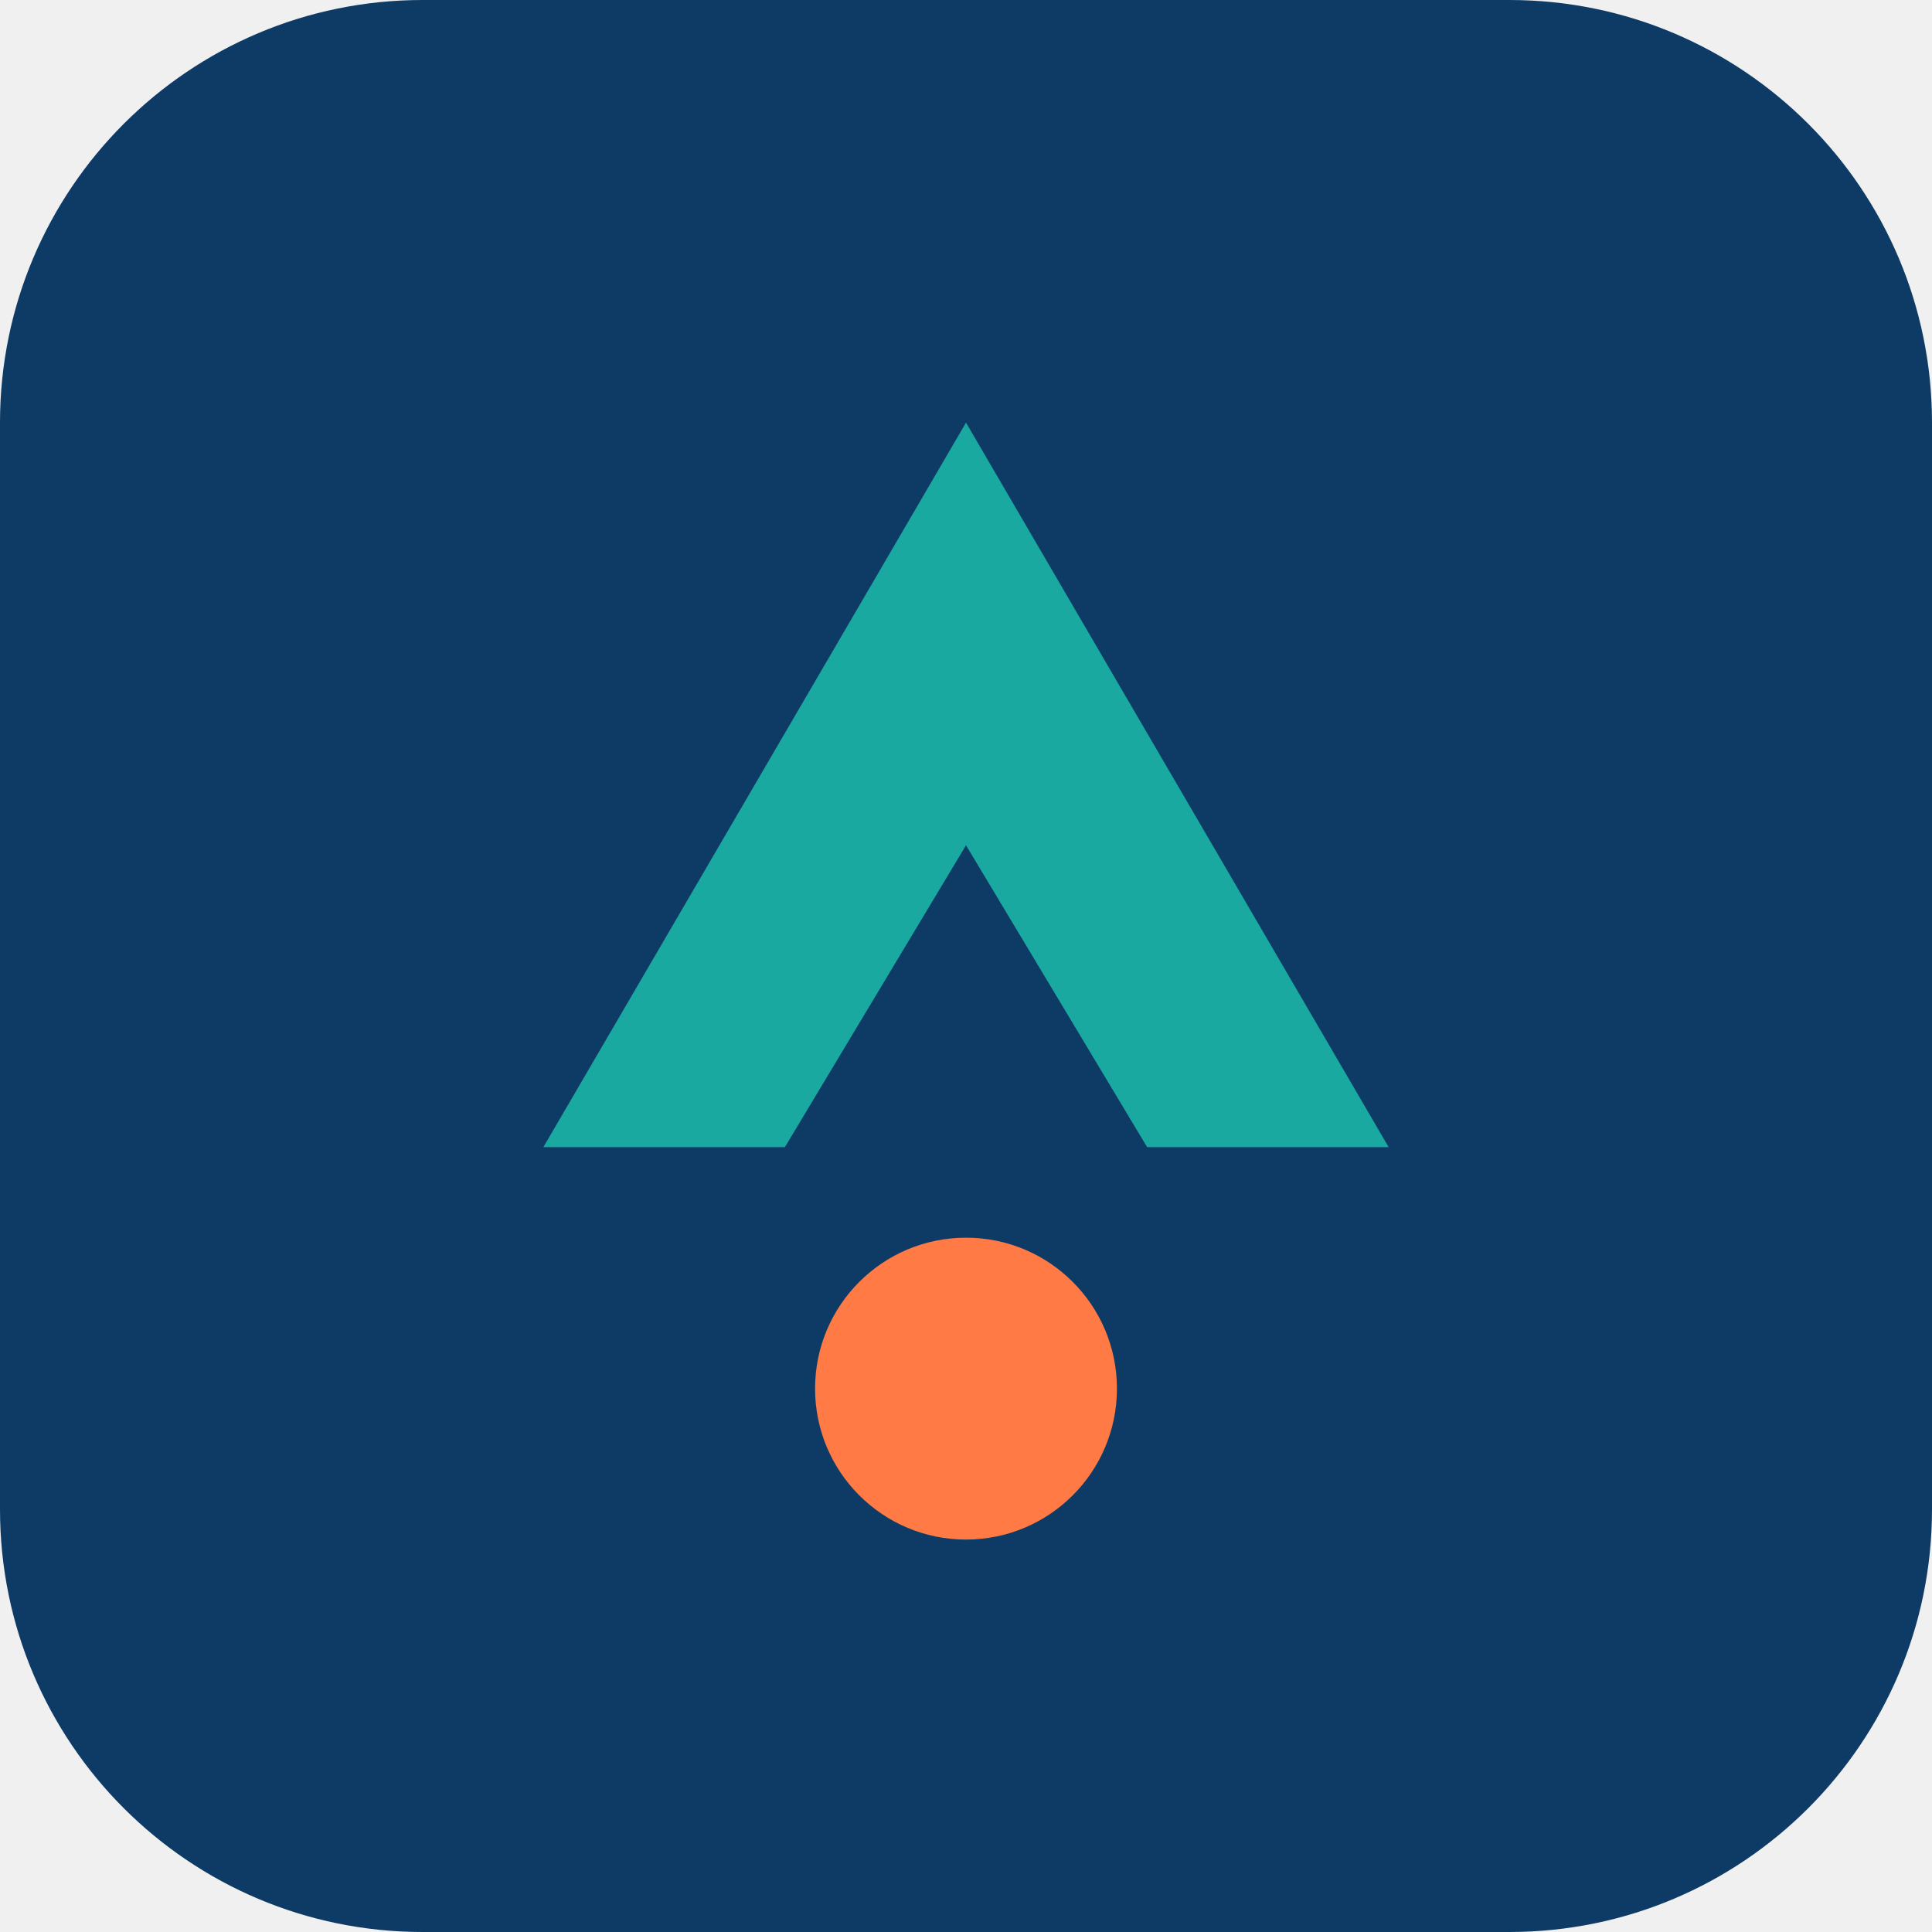
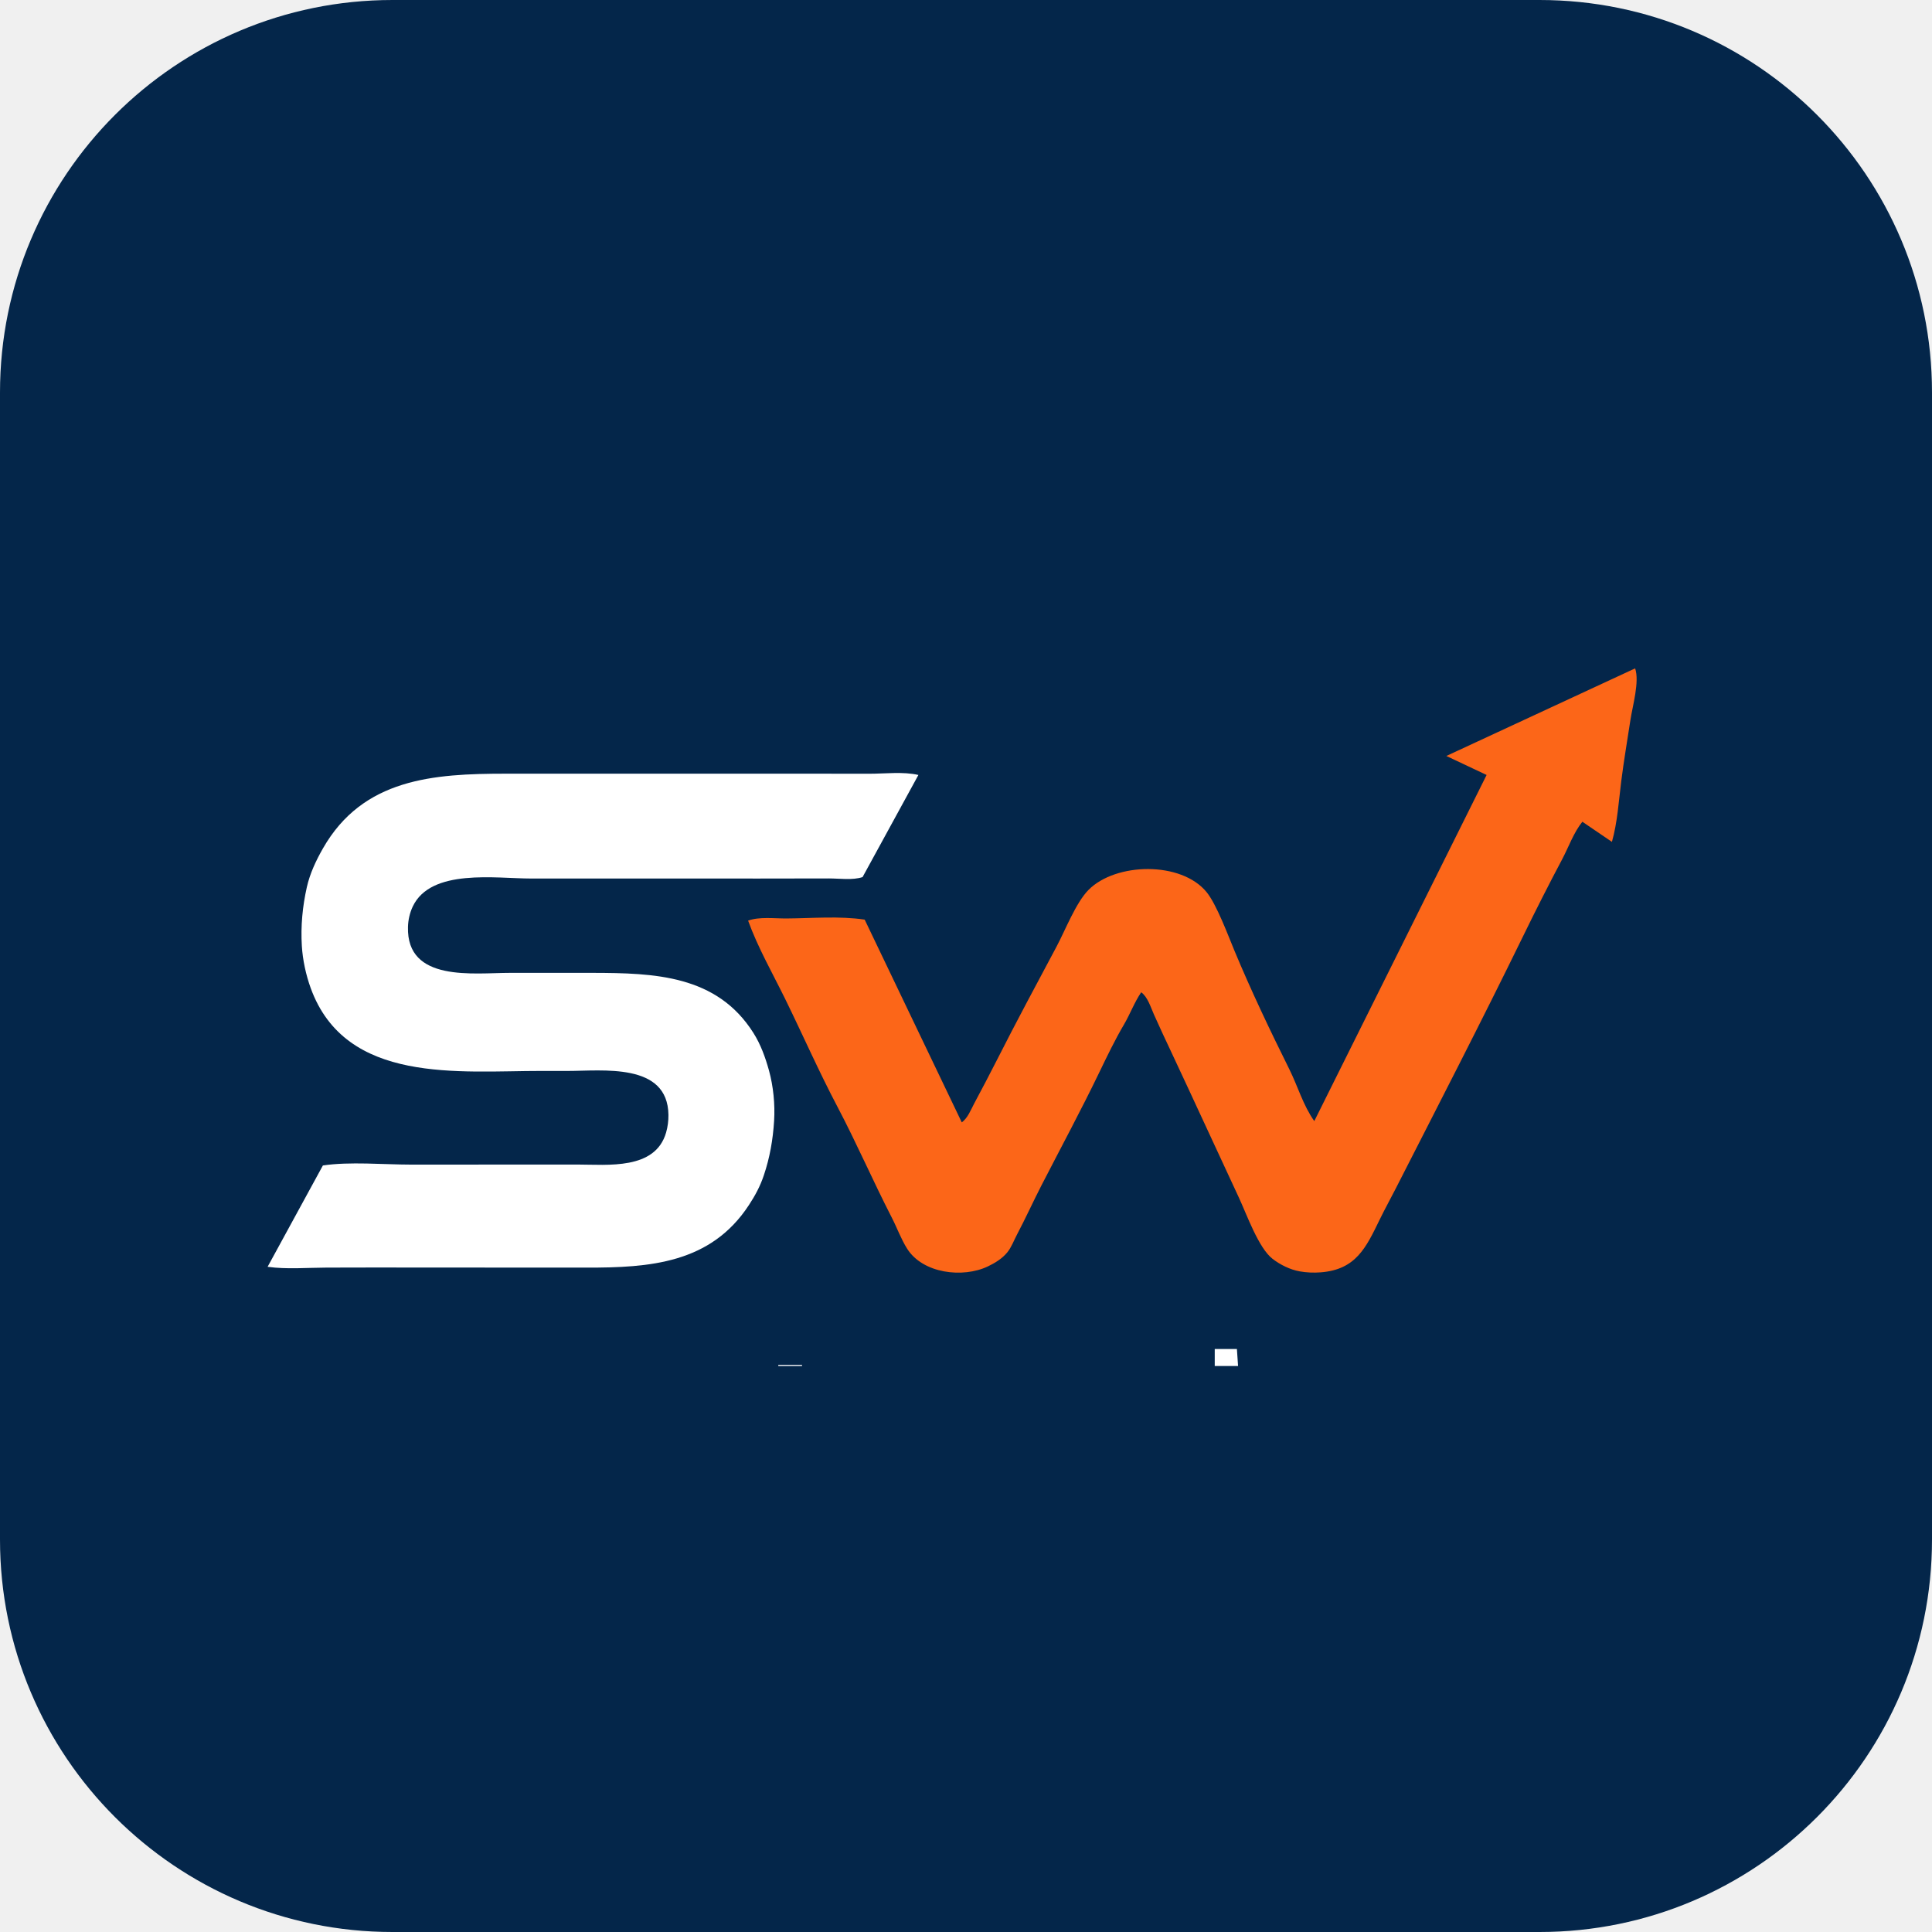
- <svg xmlns="http://www.w3.org/2000/svg" width="64" height="64" viewBox="0 0 64 64">
-   <rect width="64" height="64" rx="14" fill="#0d3b66" />
-   <path d="M32 14 L46 38 H38 L32 28 L26 38 H18 Z" fill="#1aa9a0" />
-   <circle cx="32" cy="46" r="5" fill="#ff7a45" />
+ <svg xmlns="http://www.w3.org/2000/svg" viewBox="0 0 512 512">
+   <rect width="512" height="512" rx="104" fill="#04264a" />
+   <svg x="70" y="150" width="372" height="212" viewBox="248 305 665 330" preserveAspectRatio="xMidYMid meet">
+     <path d="M557.95 379.5C549.13 395.63 540.32 411.75 531.5 427.88C526.67 429.46 520.63 428.51 515.5 428.52C504.5 428.54 493.5 428.56 482.5 428.57C446.5 428.59 410.5 428.51 374.5 428.56C357.86 428.58 327 423.62 318.39 441.85C316.98 444.84 316.23 448.2 316.14 451.5C315.42 477.81 347.23 473.25 364.5 473.25C377.5 473.25 390.5 473.22 403.5 473.25C432.87 473.31 462.43 474.23 479.79 501.71C483.25 507.18 485.42 513.25 487.15 519.45C489.23 526.97 490.08 535.57 489.59 543.36C489.03 552.32 487.57 560.73 484.7 569.24C482.96 574.4 480.64 578.69 477.68 583.22C459.57 610.93 430.68 612.95 400.5 612.89C388.83 612.86 377.17 612.89 365.5 612.87C352.17 612.85 338.83 612.88 325.5 612.86C309.5 612.82 293.5 612.82 277.5 612.88C268.37 612.91 258.66 613.77 249.64 612.5C258.37 596.5 267.1 580.5 275.83 564.5C288.47 562.6 304.47 564.08 317.5 564.09C343.83 564.11 370.17 564.06 396.5 564.06C410.74 564.07 433.27 566.73 438.42 548.91C439.2 546.21 439.57 543.32 439.53 540.52C439.21 515.59 408.29 519.74 391.5 519.72C387.5 519.72 383.5 519.71 379.5 519.71C340.49 519.68 286.68 526.2 270.06 480.47C267.8 474.25 266.26 467.1 265.86 460.5C265.29 451.07 266.17 441.79 268.24 432.59C269.7 426.14 272.58 420.03 275.84 414.32C294.77 381.13 328.22 378.89 362.5 378.89C375.83 378.9 389.17 378.87 402.5 378.89C414.5 378.92 426.5 378.89 438.5 378.9C454.5 378.91 470.5 378.87 486.5 378.9C502.5 378.92 518.5 378.86 534.5 378.92C542.05 378.94 550.64 377.81 557.95 379.5ZM708.84 651.44C709.4 659.63 709.95 667.82 710.5 676C727.04 659.78 750.25 674.44 749.46 696.5C748.76 716.44 725.59 728.98 710.5 713.74C710.1 715.09 710.03 717.78 709.22 718.86C708.16 720.28 699.72 719.37 698.34 718.88C698.34 696.4 698.34 673.92 698.34 651.44C701.84 651.44 705.34 651.44 708.84 651.44ZM502.82 658.98C502.82 663.02 502.82 667.06 502.82 671.09C507.17 671.09 511.52 671.09 515.88 671.09C515.88 674.1 515.88 677.1 515.88 680.11C511.6 680.11 507.33 680.11 503.05 680.11C502.63 686.89 502.84 693.71 502.85 700.5C502.86 703.22 502.36 706.89 504.62 708.9C507.68 711.63 512.11 710 515.5 708.9C516.45 711.44 517.41 713.97 518.36 716.5C515.78 718.55 512.86 719.78 509.5 720.12C507.23 720.35 504.78 720.36 502.55 719.91C486.04 716.58 492.84 692.14 491.34 680.21C488.9 680.21 486.46 680.21 484.02 680.21C484.02 677.14 484.02 674.08 484.02 671.02C486.54 671.02 489.06 671.02 491.57 671.02C491.57 667 491.57 662.99 491.57 658.98C495.32 658.98 499.07 658.98 502.82 658.98ZM289.73 675.5C288.32 677.81 286.91 680.13 285.5 682.44C278.79 680.39 268.38 675.06 263.19 682.5C263.66 688.59 269.29 688.96 274.38 690.22C283.56 692.49 292.32 696.11 290.64 707.3C287.96 725.17 260.4 721.78 249.94 713.5C251.46 710.84 252.98 708.18 254.5 705.51C261.37 709.03 274.74 715.85 279.92 706.5C278.88 700.48 272.76 699.96 267.54 698.81C259.03 696.94 250.54 692.79 251.96 682.5C254.14 666.63 280.48 666.95 289.73 675.5ZM312.5 676.8C322.28 665.93 335.59 667.56 344.5 678.32C347.08 675.74 349.57 673.05 352.96 671.47C361.72 667.4 374.31 669.44 378.79 678.72C382.03 685.43 381.01 693.29 380.98 700.5C380.96 706.77 381.58 713.28 380.5 719.43C377.17 719.43 373.83 719.43 370.5 719.43C368.41 710.19 370.7 699.98 369.89 690.5C369.38 684.51 365.78 679.92 359.5 679.81C341.09 679.5 348.31 708.19 346.5 719.49C342.83 719.49 339.17 719.49 335.5 719.49C334.32 709.93 335.76 700.12 335.15 690.5C334.79 684.8 331.63 680 325.5 679.84C306.01 679.32 313.64 707.79 311.5 719.44C307.96 719.44 304.41 719.44 300.87 719.44C300.87 703.13 300.87 686.82 300.87 670.51C302.56 670.43 310.81 669.83 311.63 670.85C312.53 671.99 312.19 675.33 312.5 676.8ZM435.5 718.6C433.43 719.2 426.69 721.02 425.14 718.36C424.66 717.53 424.65 715.49 424.5 714.53C421.77 716.75 418.79 718.87 415.3 719.72C405.44 722.14 392.72 717.9 391.75 706.5C390.05 686.6 412.53 691.84 424.23 689.5C424.19 679.35 415.09 677.16 406.55 680.01C403.73 680.95 401.18 682.6 398.5 683.86C397.07 681.41 395.65 678.95 394.22 676.5C404.88 667.71 428.83 665.06 434.44 681.09C437.24 689.11 435.65 709.38 435.5 718.6ZM461.5 677.34C465.52 672.24 471.09 669.42 477.6 670.23C477.6 673.37 477.6 676.51 477.6 679.65C473.41 680.84 468.96 680.97 465.45 683.96C457.51 690.72 462.53 709.87 460.5 719.39C456.99 719.39 453.48 719.39 449.98 719.39C449.98 703.11 449.98 686.83 449.98 670.55C451.67 670.44 459.77 669.8 460.61 670.86C461.55 672.04 461.24 675.82 461.5 677.34ZM567.5 670.7C571.5 682.21 575.5 693.72 579.5 705.24C584.11 693.62 588.73 682 593.34 670.38C596.47 670.38 599.6 670.38 602.73 670.38C606.99 682.14 611.24 693.9 615.5 705.66C619.79 693.94 624.08 682.22 628.37 670.5C631.92 670.28 635.5 669.82 638.5 671.45C632.5 687.44 626.5 703.42 620.5 719.4C617.17 719.4 613.83 719.4 610.5 719.4C606.17 708.15 601.83 696.9 597.5 685.65C593.5 696.88 589.5 708.12 585.5 719.35C581.83 719.35 578.17 719.35 574.5 719.35C568.5 703.31 562.5 687.28 556.5 671.24C559.69 669.85 563.92 670.17 567.5 670.7ZM688.5 698.46C676.5 698.46 664.5 698.46 652.5 698.46C652.66 707.18 662.25 711.82 670.18 710.53C674.12 709.89 677.04 707.2 680.5 705.63C682.26 707.58 684.01 709.54 685.77 711.5C679.55 723.16 658.1 722.02 649.04 714.49C639.84 706.85 638.47 693.13 643.32 682.77C649.24 670.15 667.7 665.37 679.13 673.41C687.1 679.03 689.94 689.25 688.5 698.46ZM677.71 690.78C677.38 674.42 653.21 675.21 652.33 690.78C660.79 690.78 669.25 690.78 677.71 690.78ZM721.65 679.35C703.68 681.94 706.83 712.29 725.5 710.38C744 708.49 740.74 676.59 721.65 679.35ZM551.32 689.13C551.32 692.11 551.32 695.09 551.32 698.08C543.07 698.08 534.82 698.08 526.57 698.08C526.57 695.09 526.57 692.11 526.57 689.13C534.82 689.13 543.07 689.13 551.32 689.13ZM424.69 698.5C418.66 696.75 399.09 695.57 403.44 707.15C404.76 710.68 409.27 711.38 412.5 711.36C420.39 711.29 424.82 706.11 424.69 698.5Z" fill="#ffffff" fill-rule="evenodd" />
+     <path d="M897.5 329C899.65 335.29 896.29 346.68 895.25 353.55C893.78 363.19 892.13 372.81 890.91 382.5C889.72 391.95 889.11 402.04 886.5 411.19C881.83 408.01 877.17 404.84 872.5 401.66C868.34 406.81 866.05 413.55 862.94 419.41C856.56 431.44 850.38 443.65 844.41 455.89C824.83 496.02 804.31 535.77 784.03 575.53C781.56 580.37 778.92 585.14 776.54 590.02C770.02 603.42 765.26 613.85 748.5 615.13C745.17 615.38 741.84 615.25 738.56 614.66C734.02 613.85 729.39 611.55 725.74 608.74C719.07 603.6 713.49 587.66 709.77 579.71C699.16 556.97 688.73 534.16 678.07 511.45C675.18 505.31 672.28 499.15 669.53 492.96C667.96 489.43 666.56 484.64 663.5 482.45C660.22 487.29 658.27 492.74 655.32 497.76C651.06 505 647.38 512.66 643.73 520.23C635.04 538.26 625.49 555.99 616.32 573.79C612.33 581.54 608.74 589.51 604.67 597.21C603.22 599.94 602.04 603.22 600.1 605.62C597.67 608.61 594.23 610.72 590.81 612.34C579.09 617.92 560.09 615.78 552.6 603.91C549.72 599.34 547.81 593.99 545.34 589.19C536.46 571.91 528.71 553.99 519.66 536.8C510.83 520.05 503.19 502.67 494.86 485.66C488.89 473.49 481.89 461.27 477.27 448.5C482.61 446.56 489.74 447.52 495.5 447.48C507.57 447.4 520.57 446.23 532.5 448.03C547.83 480.04 563.17 512.06 578.5 544.08C581.38 541.97 582.74 538.21 584.48 534.95C588.07 528.2 591.66 521.45 595.11 514.62C604.25 496.57 613.85 478.71 623.37 460.86C627.5 453.13 632.54 440.03 638.5 433.99C651.41 420.9 682.52 420.28 694.5 435.03C699.24 440.86 704.63 455.44 707.69 462.79C715.56 481.67 724.53 500.52 733.63 518.82C737.67 526.93 740.22 536.06 745.5 543.47C772.71 488.82 799.92 434.16 827.13 379.5C820.77 376.5 814.42 373.5 808.06 370.5C837.87 356.67 867.69 342.83 897.5 329ZM788.5 676.69C793.34 672.33 797.95 669.25 804.71 670.27C804.71 673.54 804.71 676.8 804.71 680.07C801.68 680.62 798.34 680.66 795.55 682.04C782.77 688.38 790.76 708.4 787.5 719.31C783.88 719.31 780.27 719.31 776.65 719.31C776.47 710.71 776.9 702.1 776.69 693.5C776.51 686.27 775.38 677.57 777.5 670.73C779.35 670.52 786.54 669.61 787.55 670.9C788.48 672.11 788.17 675.17 788.5 676.69ZM827.72 670.39C837.8 668.5 849.5 670.83 855.62 679.87C864.18 692.51 859.41 713.65 844.15 718.6C834.67 721.68 823.51 720.63 816.14 713.36C802.77 700.18 808.44 674.01 827.72 670.39ZM832.77 679.46C814.04 681.61 816.42 712.83 836.5 710.23C854.24 707.93 851.21 677.34 832.77 679.46ZM757.59 707.07C766.41 704.14 770.64 716.96 762.29 719.73C754.01 722.48 749.75 709.67 757.59 707.07Z" fill="#fc6618" fill-rule="evenodd" />
+   </svg>
</svg>
